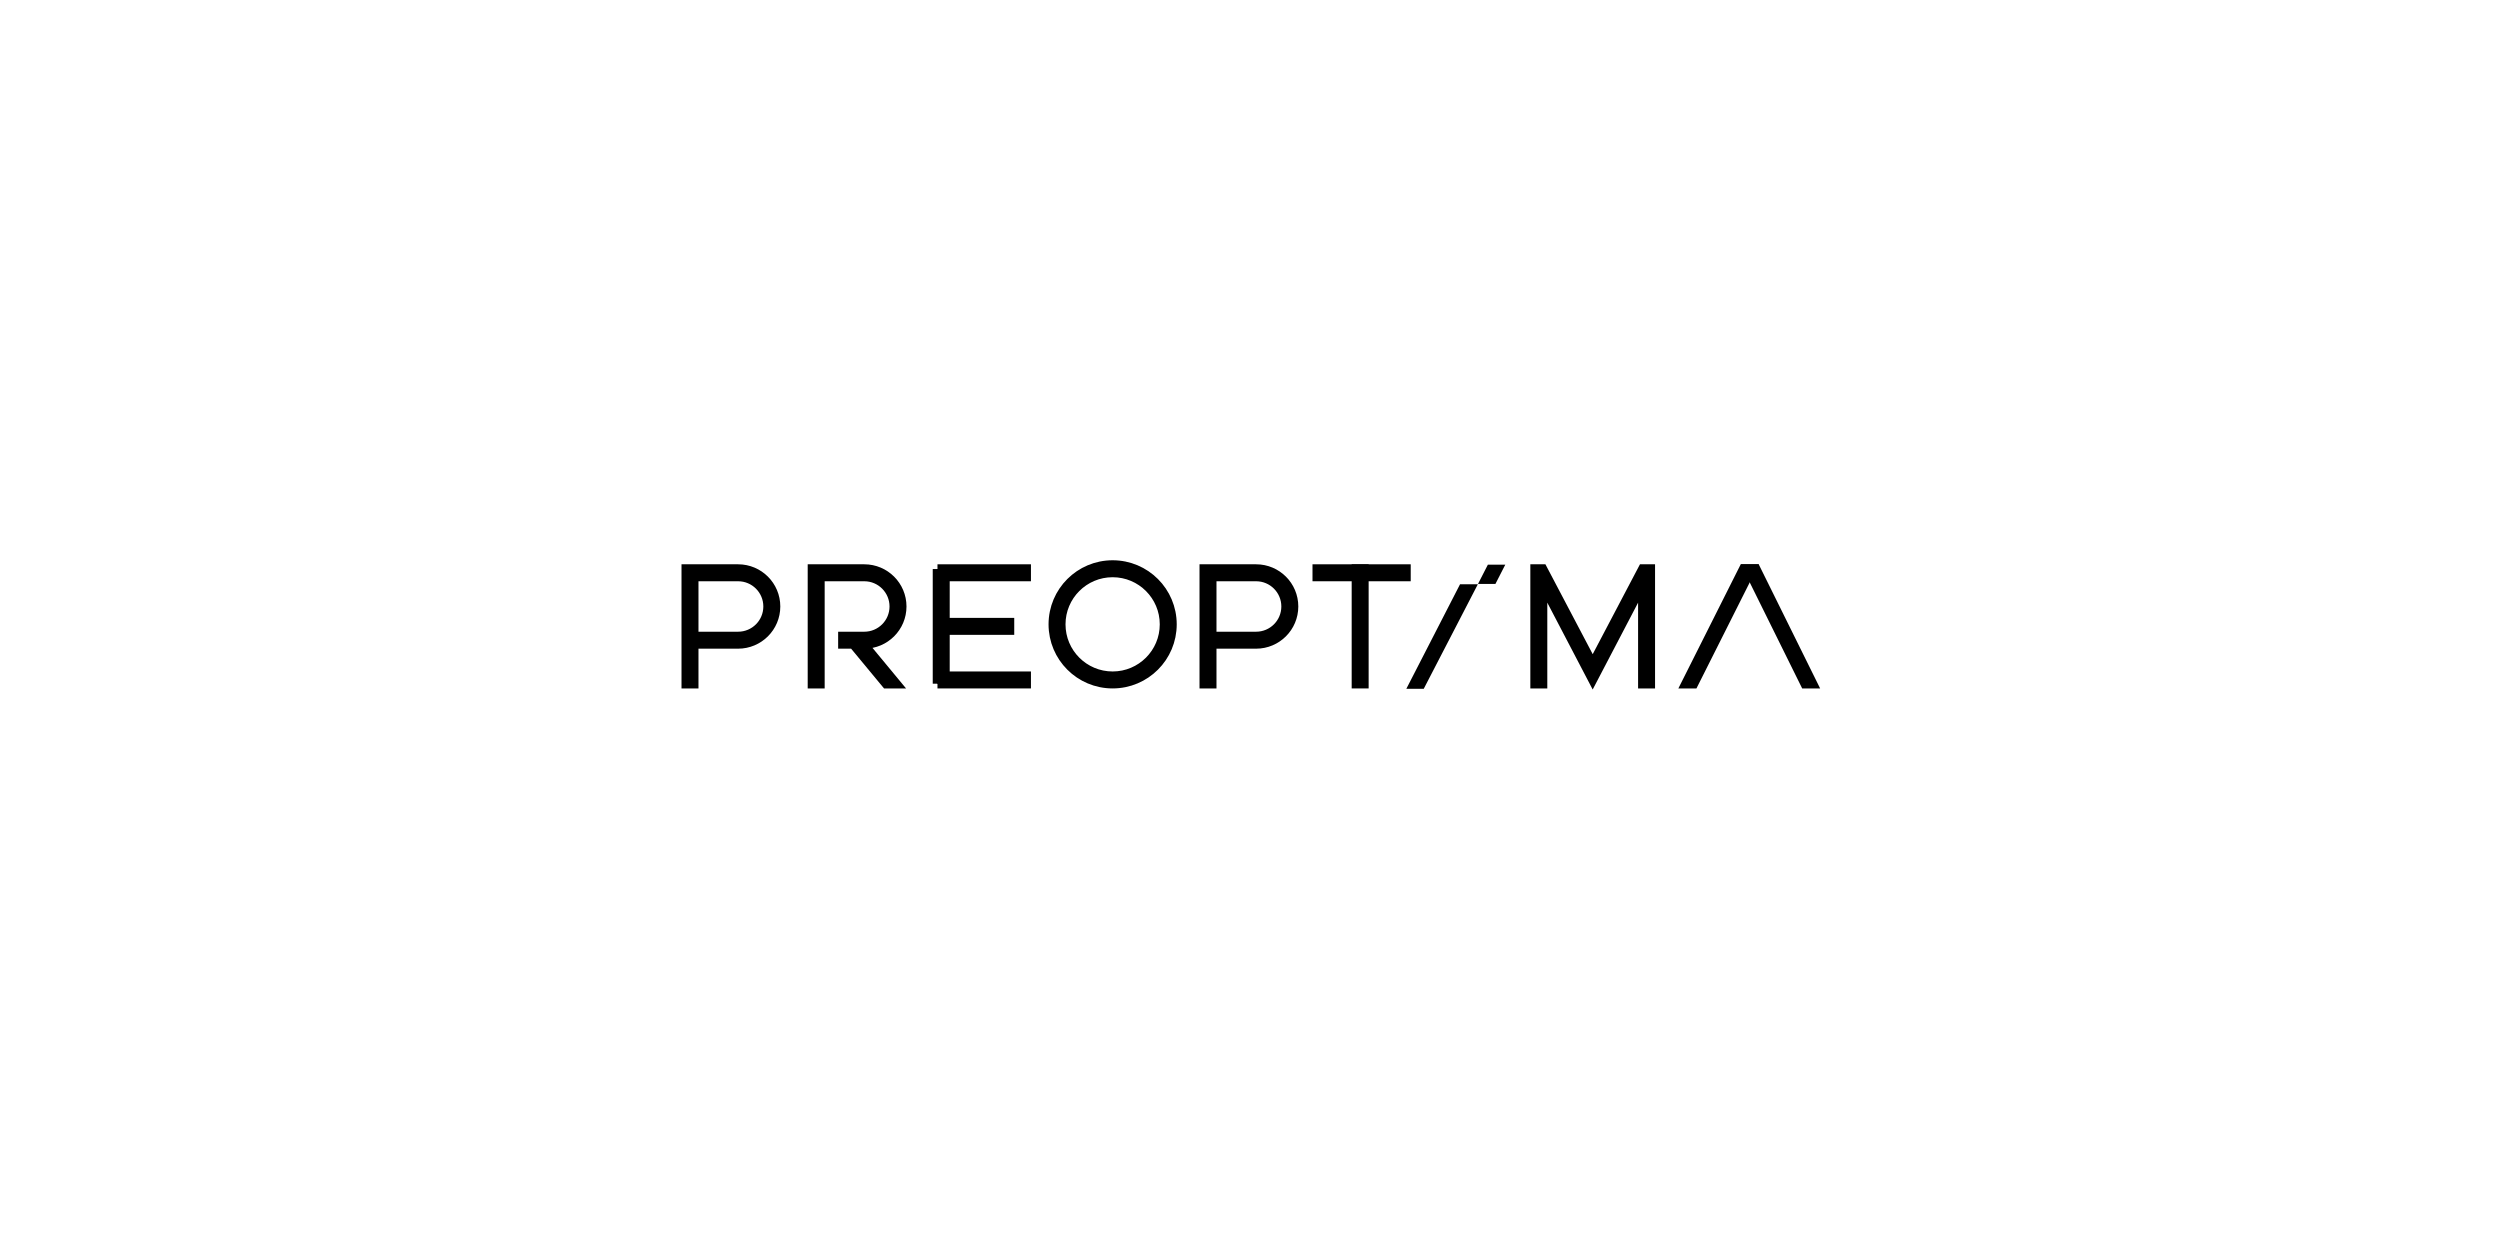
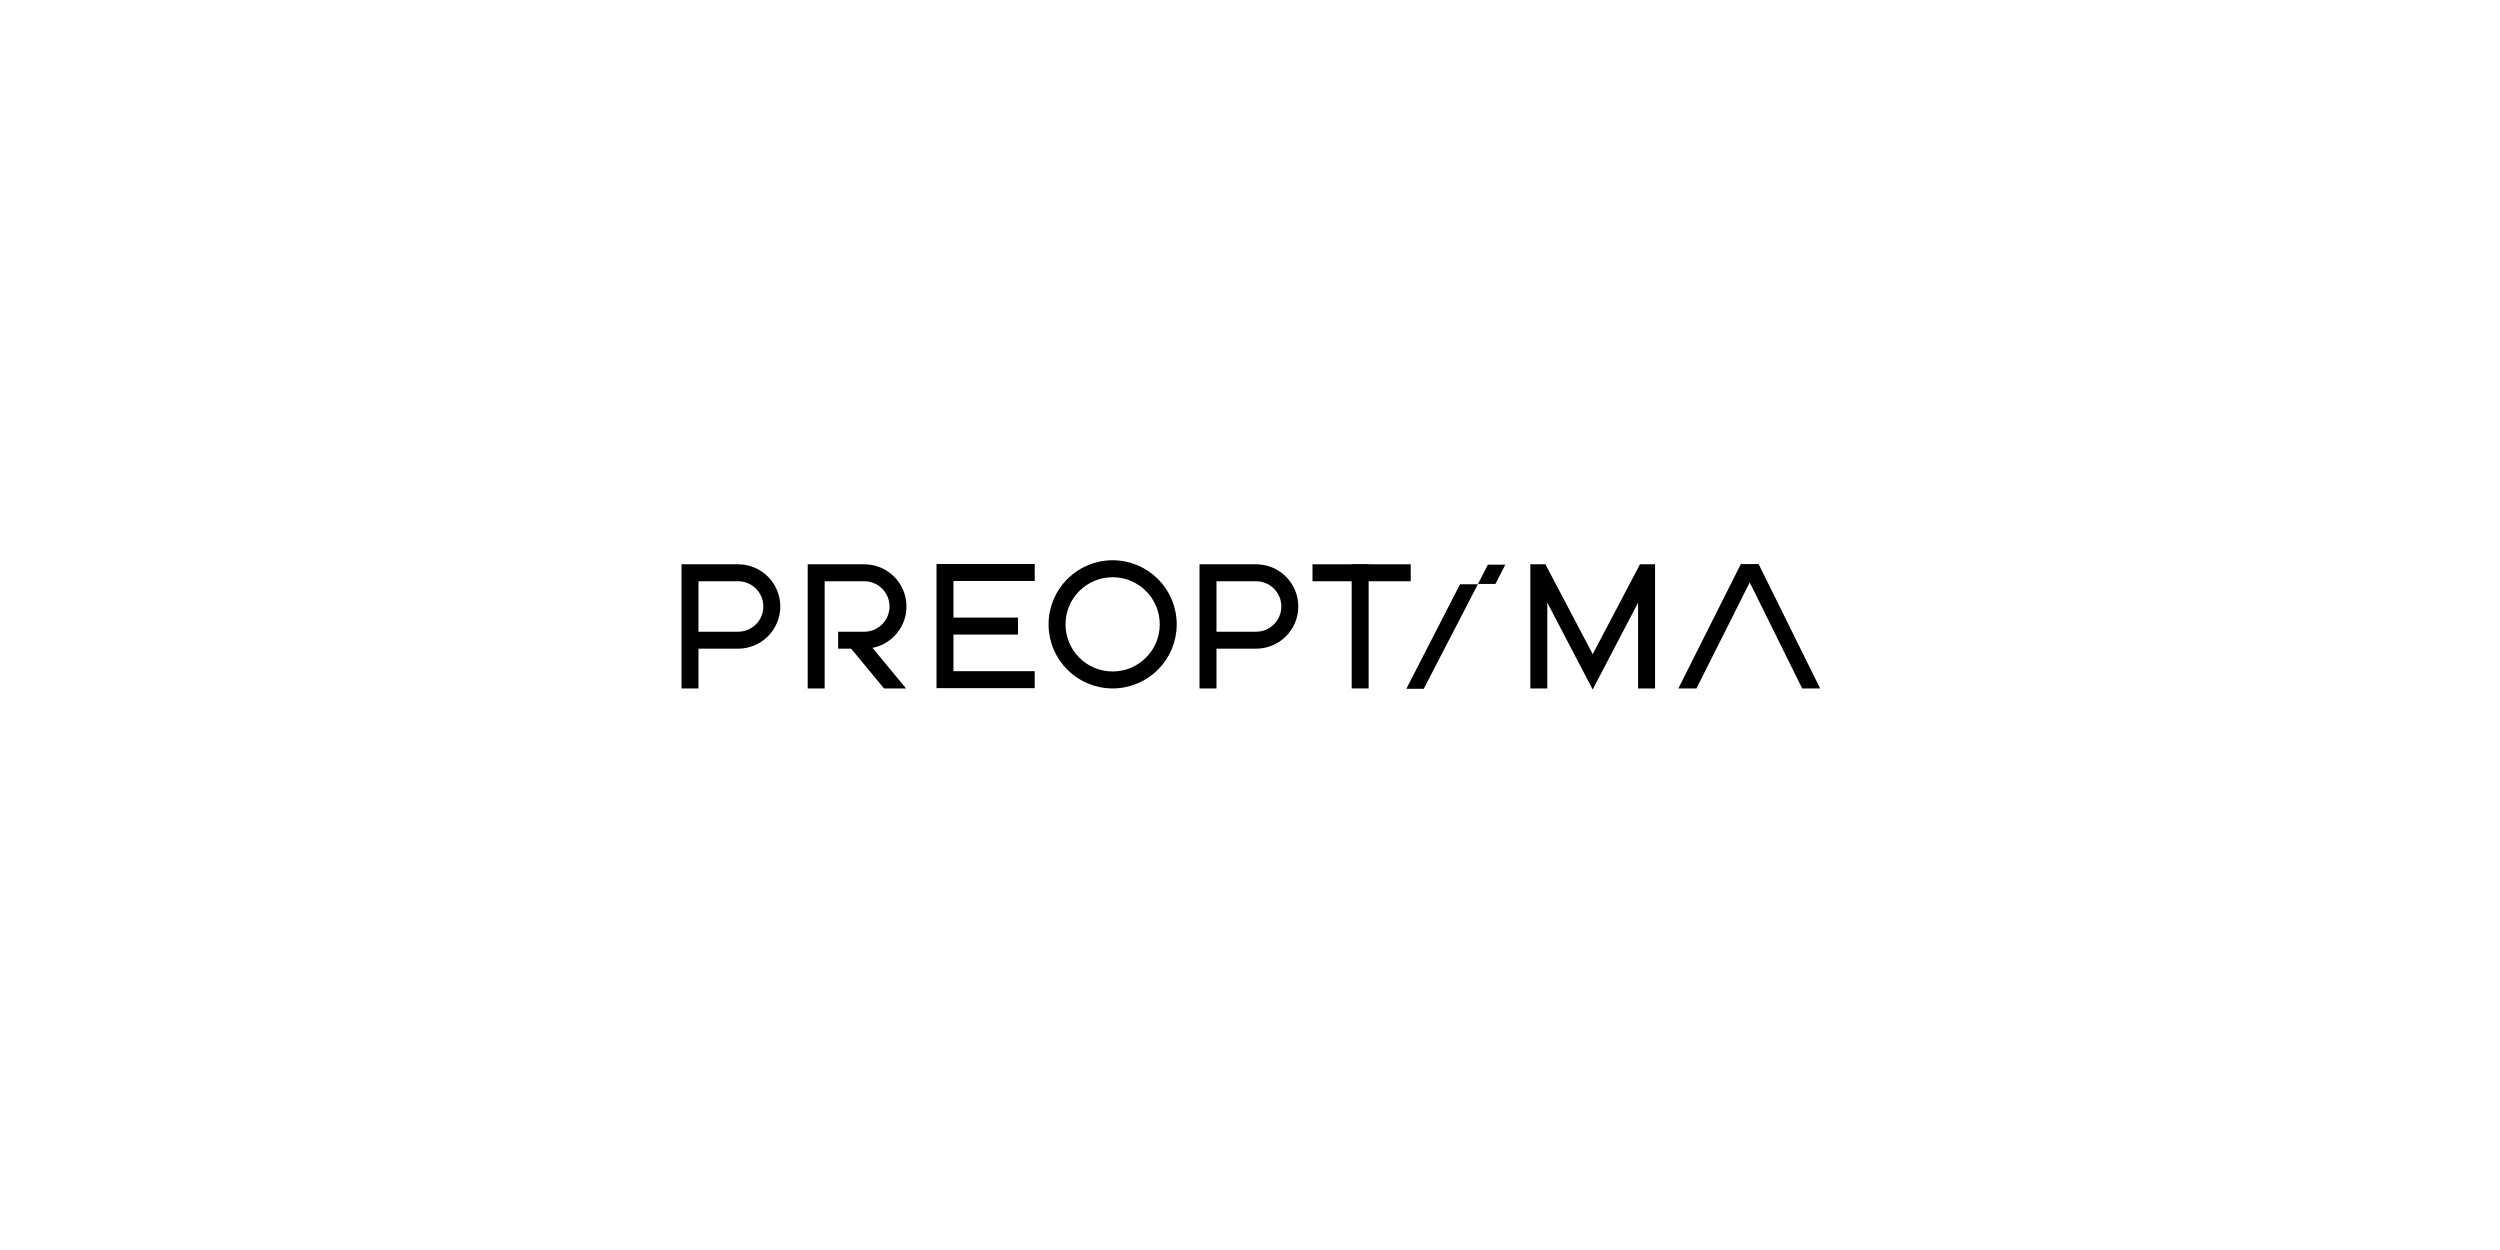
<svg xmlns="http://www.w3.org/2000/svg" width="2000" height="1000" viewBox="0 0 2000 1000" fill="none">
  <g clip-path="url(#clip0_422_2751)">
    <rect width="2000" height="1000" fill="white" />
    <path d="M1394.92 455.227H1400.92L1354.82 546.958H1348.83L1394.92 455.227Z" fill="black" />
    <path d="M1404.62 455.227L1398.72 455.227L1444.1 546.958H1450L1404.62 455.227Z" fill="black" />
    <path d="M1394.92 455.227H1400.92L1354.82 546.958H1348.83L1394.92 455.227Z" stroke="black" stroke-width="7.579" />
    <path d="M1404.62 455.227L1398.72 455.227L1444.1 546.958H1450L1404.62 455.227Z" stroke="black" stroke-width="7.579" />
    <path d="M1228.06 455.227H1234.05V546.958H1228.06V455.227Z" fill="black" />
    <path d="M1314.26 455.227H1320.25V546.958H1314.26V455.227Z" fill="black" />
    <path d="M1234.05 455.227L1274.17 531.468L1314.26 455.227H1320.25L1274.15 543.421L1228.06 455.227H1234.05Z" fill="black" />
    <path d="M1234.05 455.227V546.958H1228.06V455.227H1234.05L1274.17 531.468L1314.26 455.227H1320.25V546.958H1314.26V455.227M1228.06 455.227L1274.15 543.421L1320.25 455.227" stroke="black" stroke-width="7.579" />
    <path d="M1028.86 485.189C1028.86 471.951 1018.13 461.219 1004.89 461.219H969.397V509.159H1004.89V515.152H963.404V455.227H1004.89C1021.44 455.227 1034.85 468.641 1034.85 485.189C1034.85 501.737 1021.44 515.152 1004.89 515.152V509.159C1018.13 509.159 1028.86 498.427 1028.86 485.189Z" fill="black" />
    <path d="M963.404 455.227H969.397V546.958H963.404V455.227Z" fill="black" />
    <path d="M1004.89 509.159H969.397V461.219H1004.89C1018.13 461.219 1028.86 471.951 1028.86 485.189C1028.86 498.427 1018.13 509.159 1004.89 509.159ZM1004.89 509.159V515.152M963.404 455.227H969.397V546.958H963.404V455.227H1004.89C1021.44 455.227 1034.85 468.641 1034.85 485.189C1034.85 501.737 1021.44 515.152 1004.89 515.152H963.404V455.227Z" stroke="black" stroke-width="7.579" />
    <path d="M614.456 485.189C614.456 471.951 603.725 461.219 590.487 461.219H554.992V509.159H590.487V515.152H549V455.227H590.487C607.034 455.227 620.449 468.641 620.449 485.189C620.449 501.737 607.034 515.152 590.487 515.152V509.159C603.725 509.159 614.456 498.427 614.456 485.189Z" fill="black" />
    <path d="M549 455.227H554.992V546.958H549V455.227Z" fill="black" />
    <path d="M590.487 509.159H554.992V461.219H590.487C603.725 461.219 614.456 471.951 614.456 485.189C614.456 498.427 603.725 509.159 590.487 509.159ZM590.487 509.159V515.152M549 455.227H554.992V546.958H549V455.227H590.487C607.034 455.227 620.449 468.641 620.449 485.189C620.449 501.737 607.034 515.152 590.487 515.152H549V455.227Z" stroke="black" stroke-width="7.579" />
    <path d="M1085.13 455.227H1091.12V546.958H1085.13V455.227Z" fill="black" />
    <path d="M1124.78 455.227V461.219L1053.79 461.219L1053.79 455.227L1124.78 455.227Z" fill="black" />
    <path d="M1085.13 455.227H1091.12V546.958H1085.13V455.227Z" stroke="black" stroke-width="7.579" />
    <path d="M1124.78 455.227V461.219L1053.79 461.219L1053.79 455.227L1124.78 455.227Z" stroke="black" stroke-width="7.579" />
-     <path d="M749.979 455.227H755.971V546.958H749.979V455.227Z" fill="black" />
-     <path d="M820.967 455.227V461.219L749.979 461.219L749.979 455.227H820.967Z" fill="black" />
-     <path d="M820.967 540.965V546.958H749.979V540.965H820.967Z" fill="black" />
-     <path d="M807.599 498.096V504.088L749.979 504.088L749.979 498.096L807.599 498.096Z" fill="black" />
-     <path d="M749.979 455.227L749.979 461.219L820.967 461.219V455.227H749.979H755.971V546.958H749.979M749.979 546.958H820.967V540.965H749.979V546.958V455.227M807.599 498.096V504.088L749.979 504.088L749.979 498.096L807.599 498.096Z" stroke="black" stroke-width="7.579" />
+     <path d="M753 455V546.731H823.988V540.739H758.992V503.862H810.62V497.869H758.992V460.992H823.988V455H753Z" stroke="black" stroke-width="7.579" />
    <path d="M649.951 455.227H655.944V546.958H649.951V455.227Z" fill="black" />
    <path d="M691.438 455.227C707.986 455.227 721.4 468.641 721.4 485.189C721.4 501.737 707.986 515.152 691.438 515.152H674.303V509.159H691.438C704.676 509.159 715.408 498.427 715.408 485.189C715.408 471.951 704.676 461.219 691.438 461.219H655.944V515.152H649.951V455.227H691.438Z" fill="black" />
    <path d="M716.791 546.958H709.011L682.679 515.152H690.459L716.791 546.958Z" fill="black" />
    <path d="M649.951 455.227H655.944V546.958H649.951V455.227ZM649.951 455.227V515.152H655.944V461.219H691.438C704.676 461.219 715.408 471.951 715.408 485.189C715.408 498.427 704.676 509.159 691.438 509.159H674.303V515.152H691.438C707.986 515.152 721.4 501.737 721.4 485.189C721.4 468.641 707.986 455.227 691.438 455.227H649.951ZM716.791 546.958H709.011L682.679 515.152H690.459L716.791 546.958Z" stroke="black" stroke-width="7.579" />
    <path d="M931.596 499.479C931.596 476.567 913.022 457.992 890.11 457.992C867.197 457.992 848.623 476.567 848.623 499.479C848.623 522.391 867.197 540.966 890.11 540.966V546.958C863.888 546.958 842.631 525.701 842.631 499.479C842.631 473.257 863.888 452 890.11 452C916.332 452 937.589 473.257 937.589 499.479C937.589 525.701 916.332 546.958 890.11 546.958V540.966C913.022 540.966 931.596 522.391 931.596 499.479Z" fill="black" />
    <path d="M890.11 540.966C867.197 540.966 848.623 522.391 848.623 499.479C848.623 476.567 867.197 457.992 890.11 457.992C913.022 457.992 931.596 476.567 931.596 499.479C931.596 522.391 913.022 540.966 890.11 540.966ZM890.11 540.966V546.958M890.11 540.966V546.958M890.11 546.958C863.888 546.958 842.631 525.701 842.631 499.479C842.631 473.257 863.888 452 890.11 452C916.332 452 937.589 473.257 937.589 499.479C937.589 525.701 916.332 546.958 890.11 546.958Z" stroke="black" stroke-width="7.579" />
    <path d="M1137.62 548.755H1128.8L1169.42 469.684H1178.54L1137.62 548.755Z" fill="black" stroke="black" stroke-width="4.547" />
    <path d="M1194.94 464.886H1186.12L1191.68 454.023H1200.5L1194.94 464.886Z" fill="black" stroke="black" stroke-width="4.547" />
  </g>
  <defs>
    <clipPath id="clip0_422_2751">
      <rect width="2000" height="1000" fill="white" />
    </clipPath>
  </defs>
</svg>
